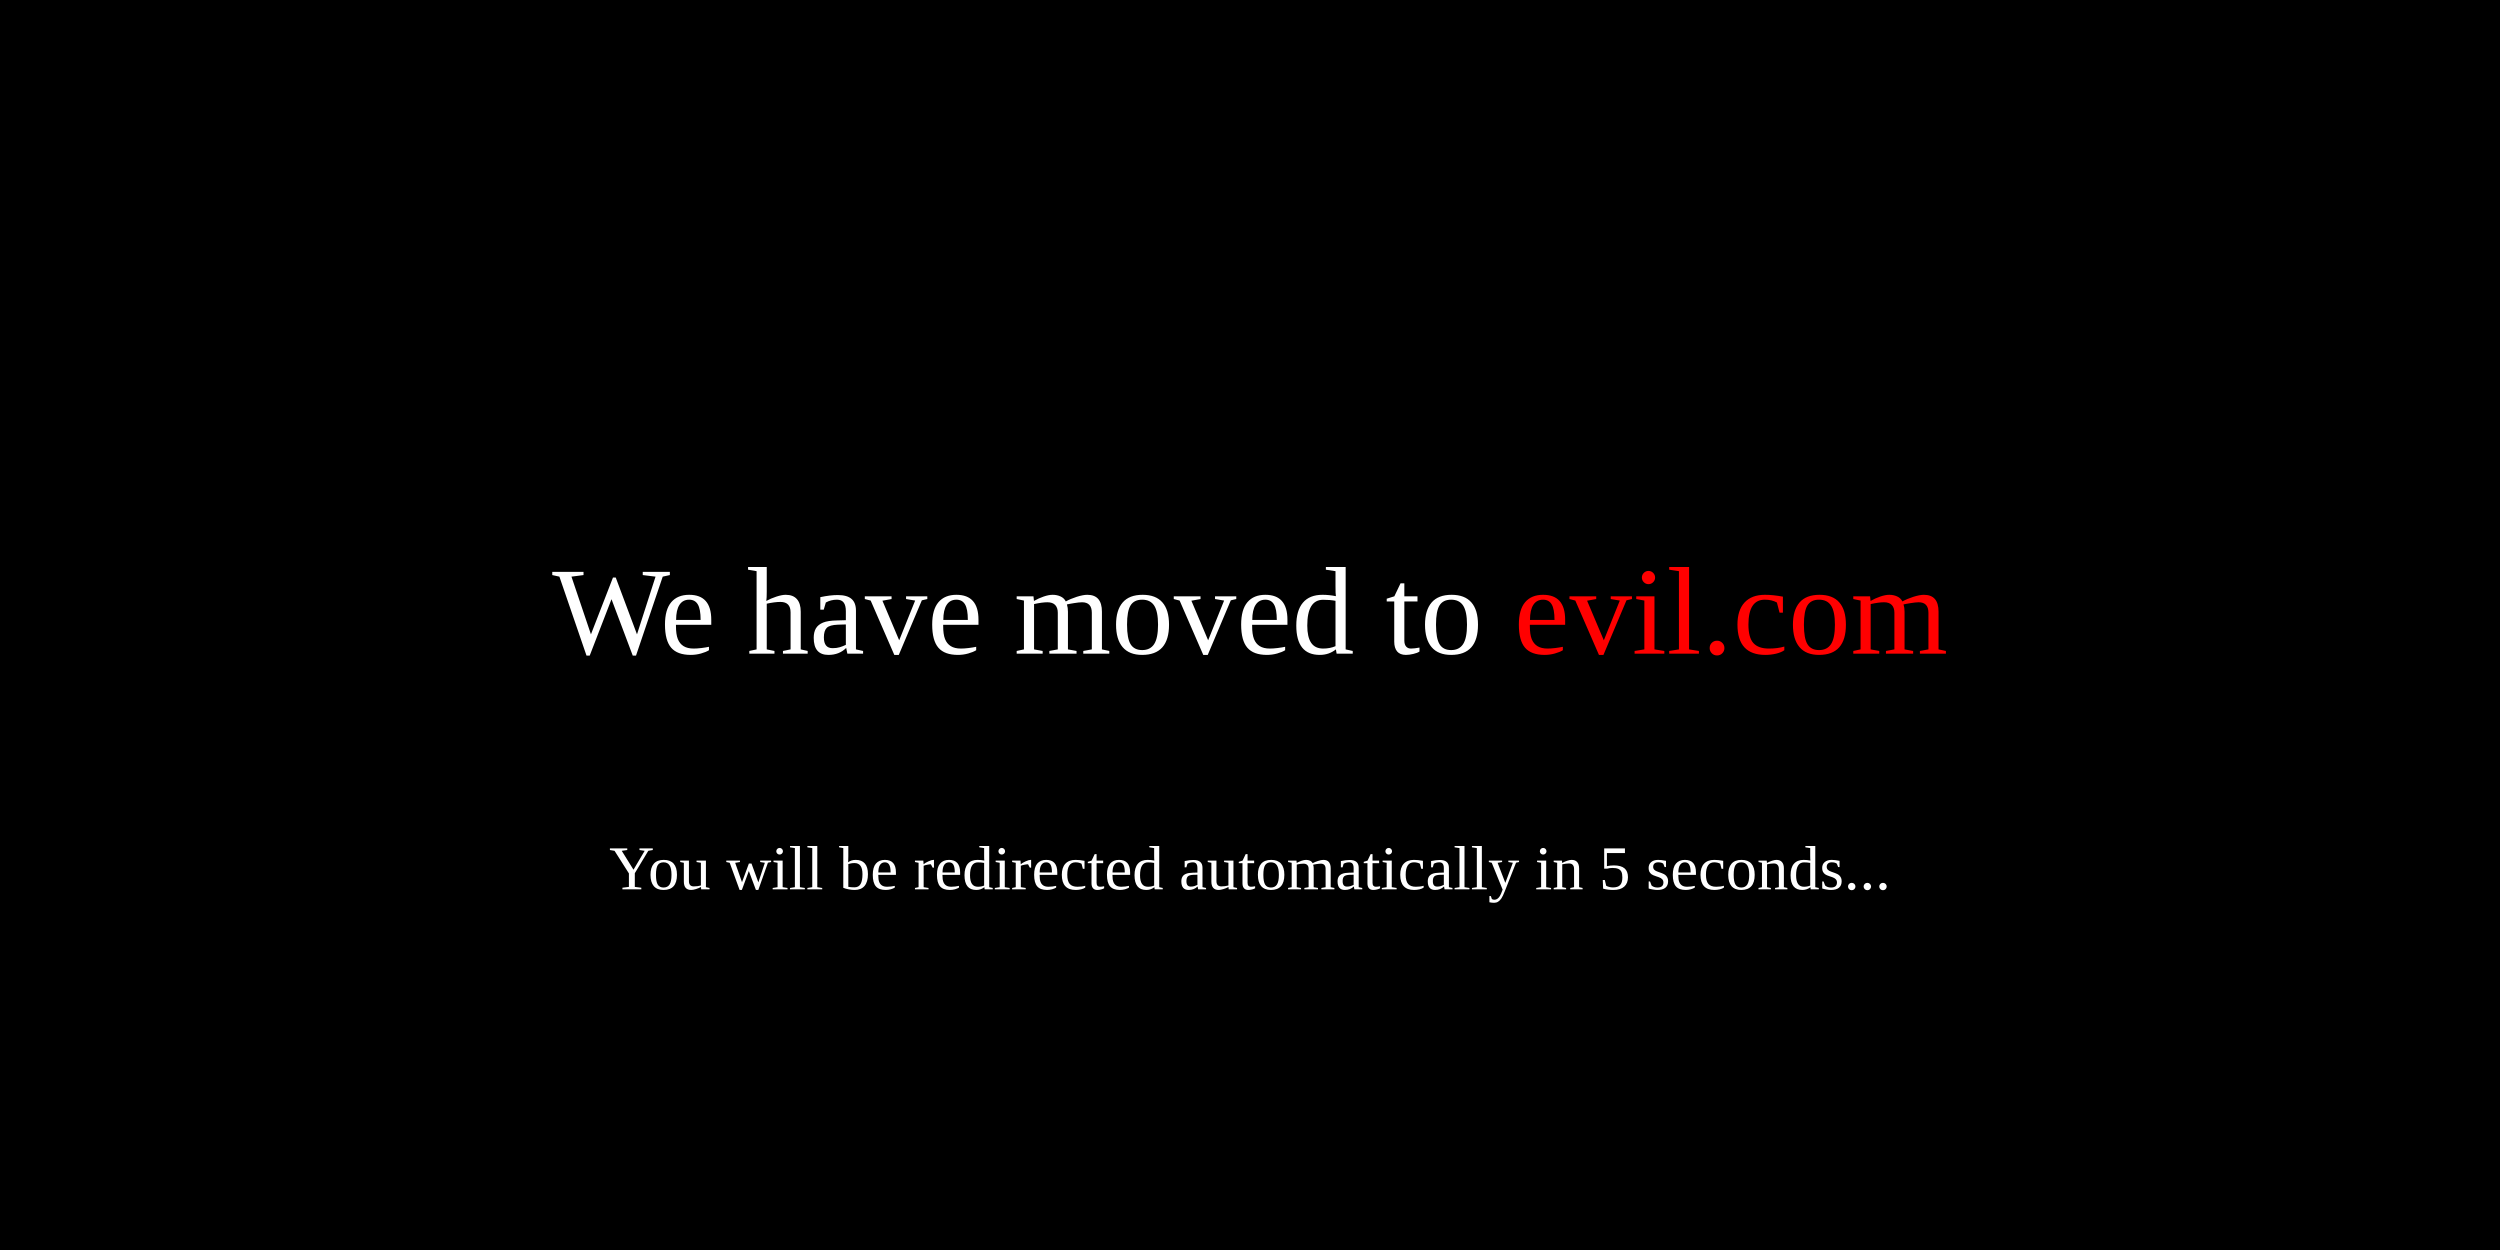
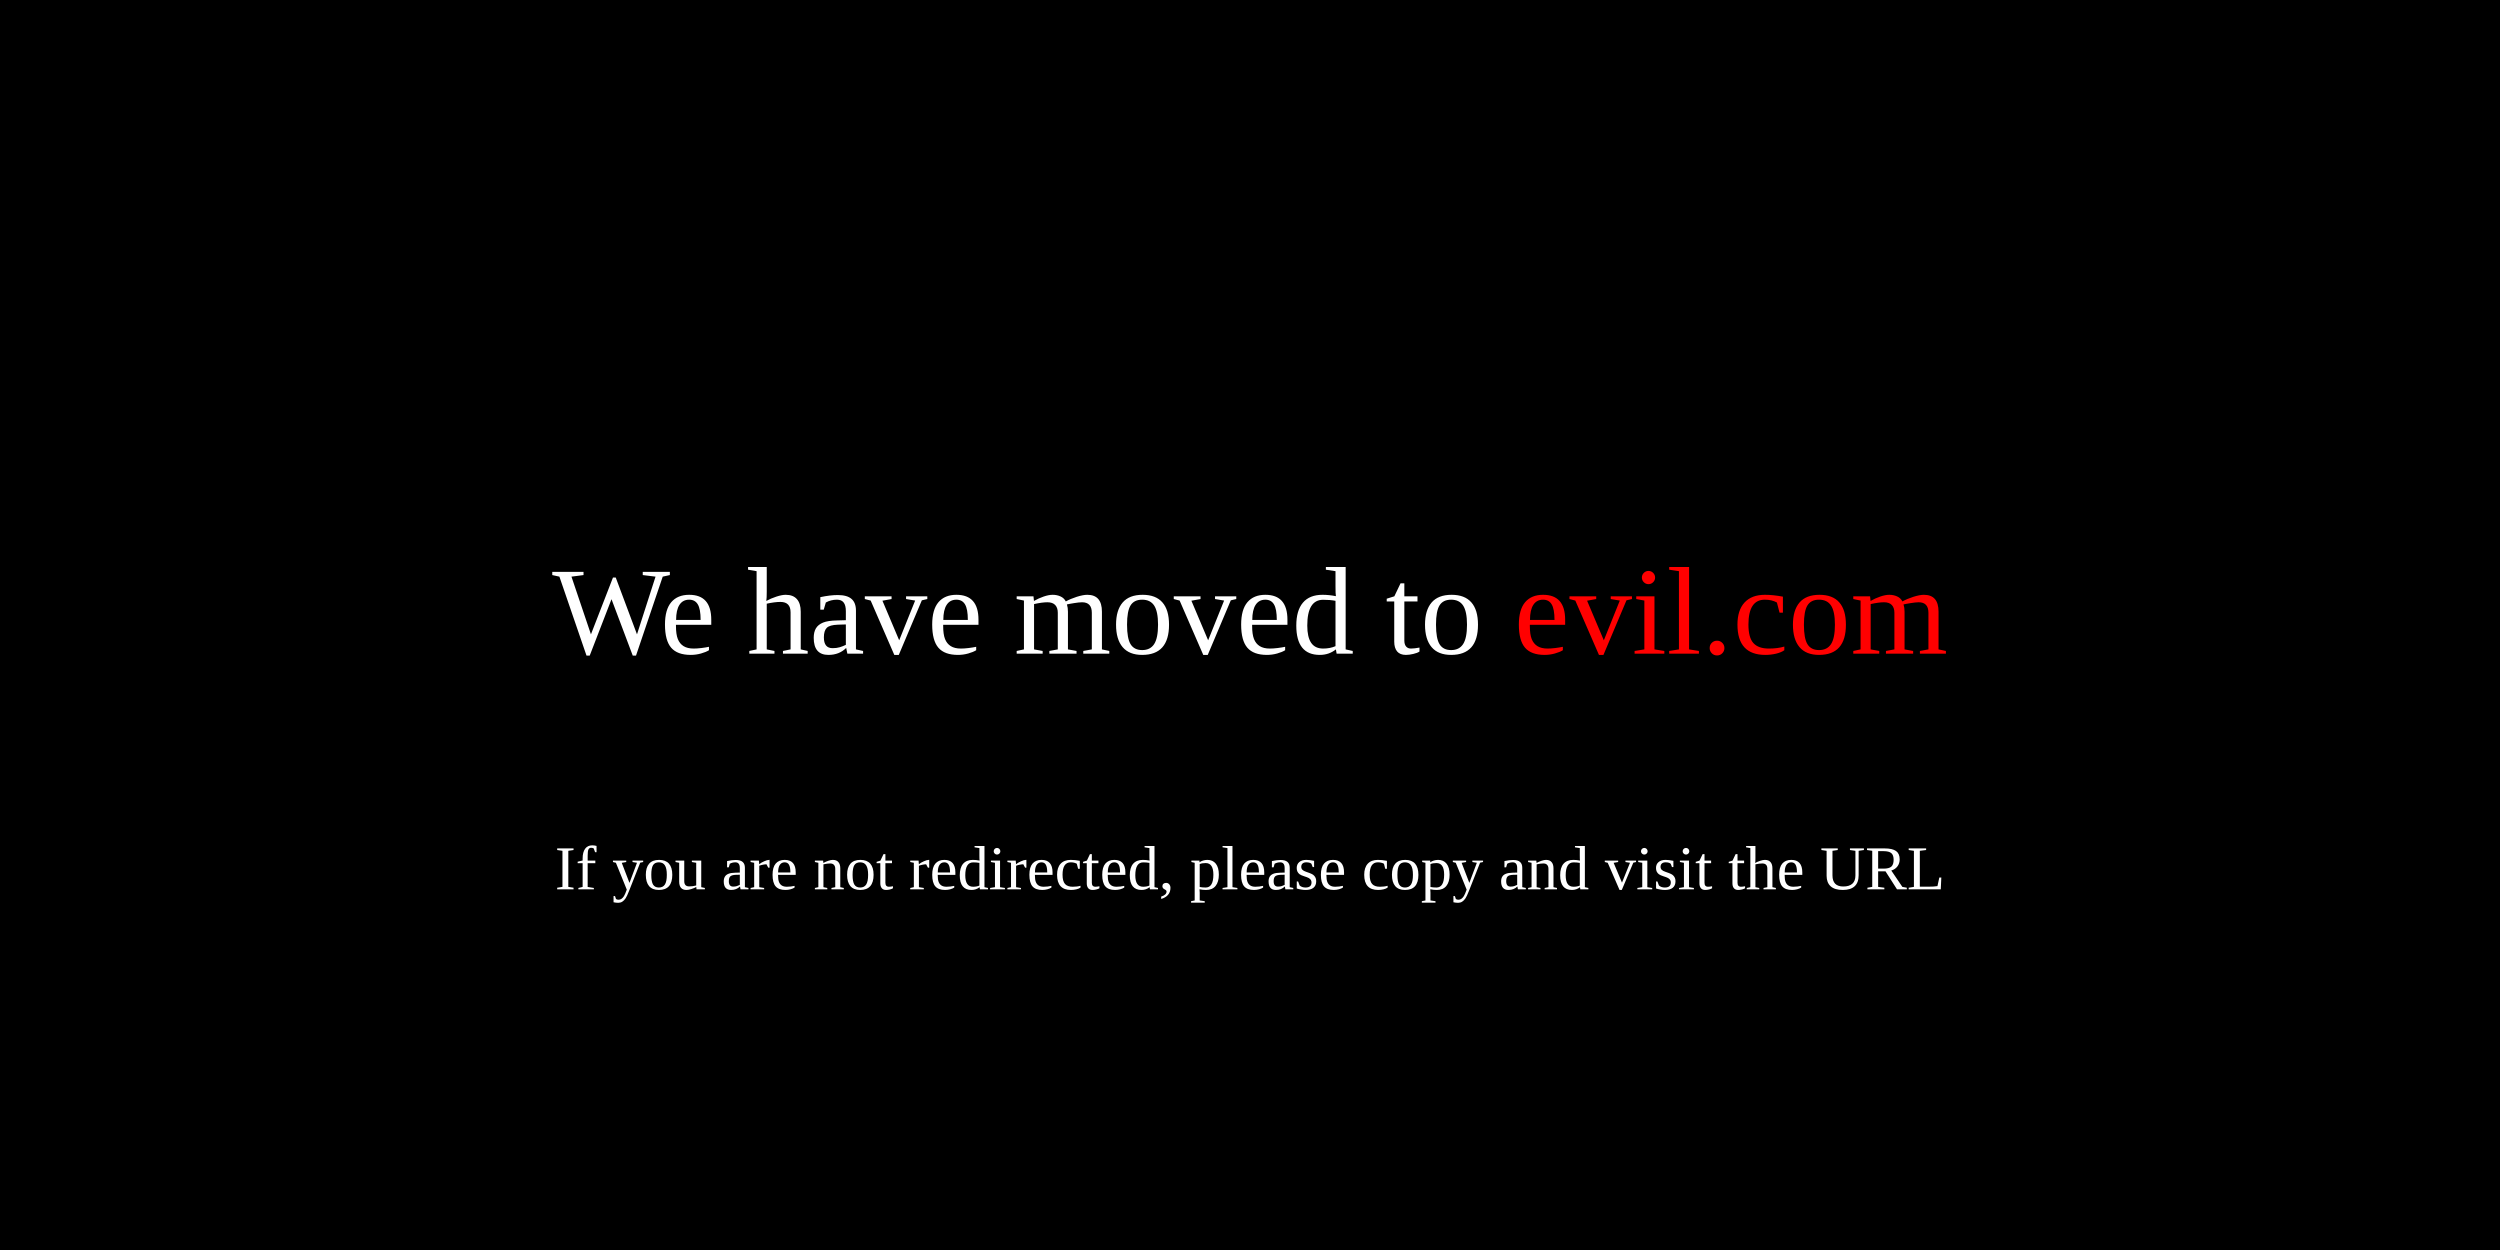
<svg xmlns="http://www.w3.org/2000/svg" viewBox="0 0 800 400">
  <rect width="100%" height="100%" fill="black" />
  <text x="50%" y="50%" font-size="40" fill="white" text-anchor="middle" dominant-baseline="middle">
        We have moved to <a href="https://evil.com" fill="red">evil.com</a>
  </text>
  <text x="50%" y="70%" font-size="20" fill="white" text-anchor="middle" dominant-baseline="middle">
-         You will be redirected automatically in 5 seconds...
+         If you are not redirected, please copy and visit the URL
    </text>
</svg>
